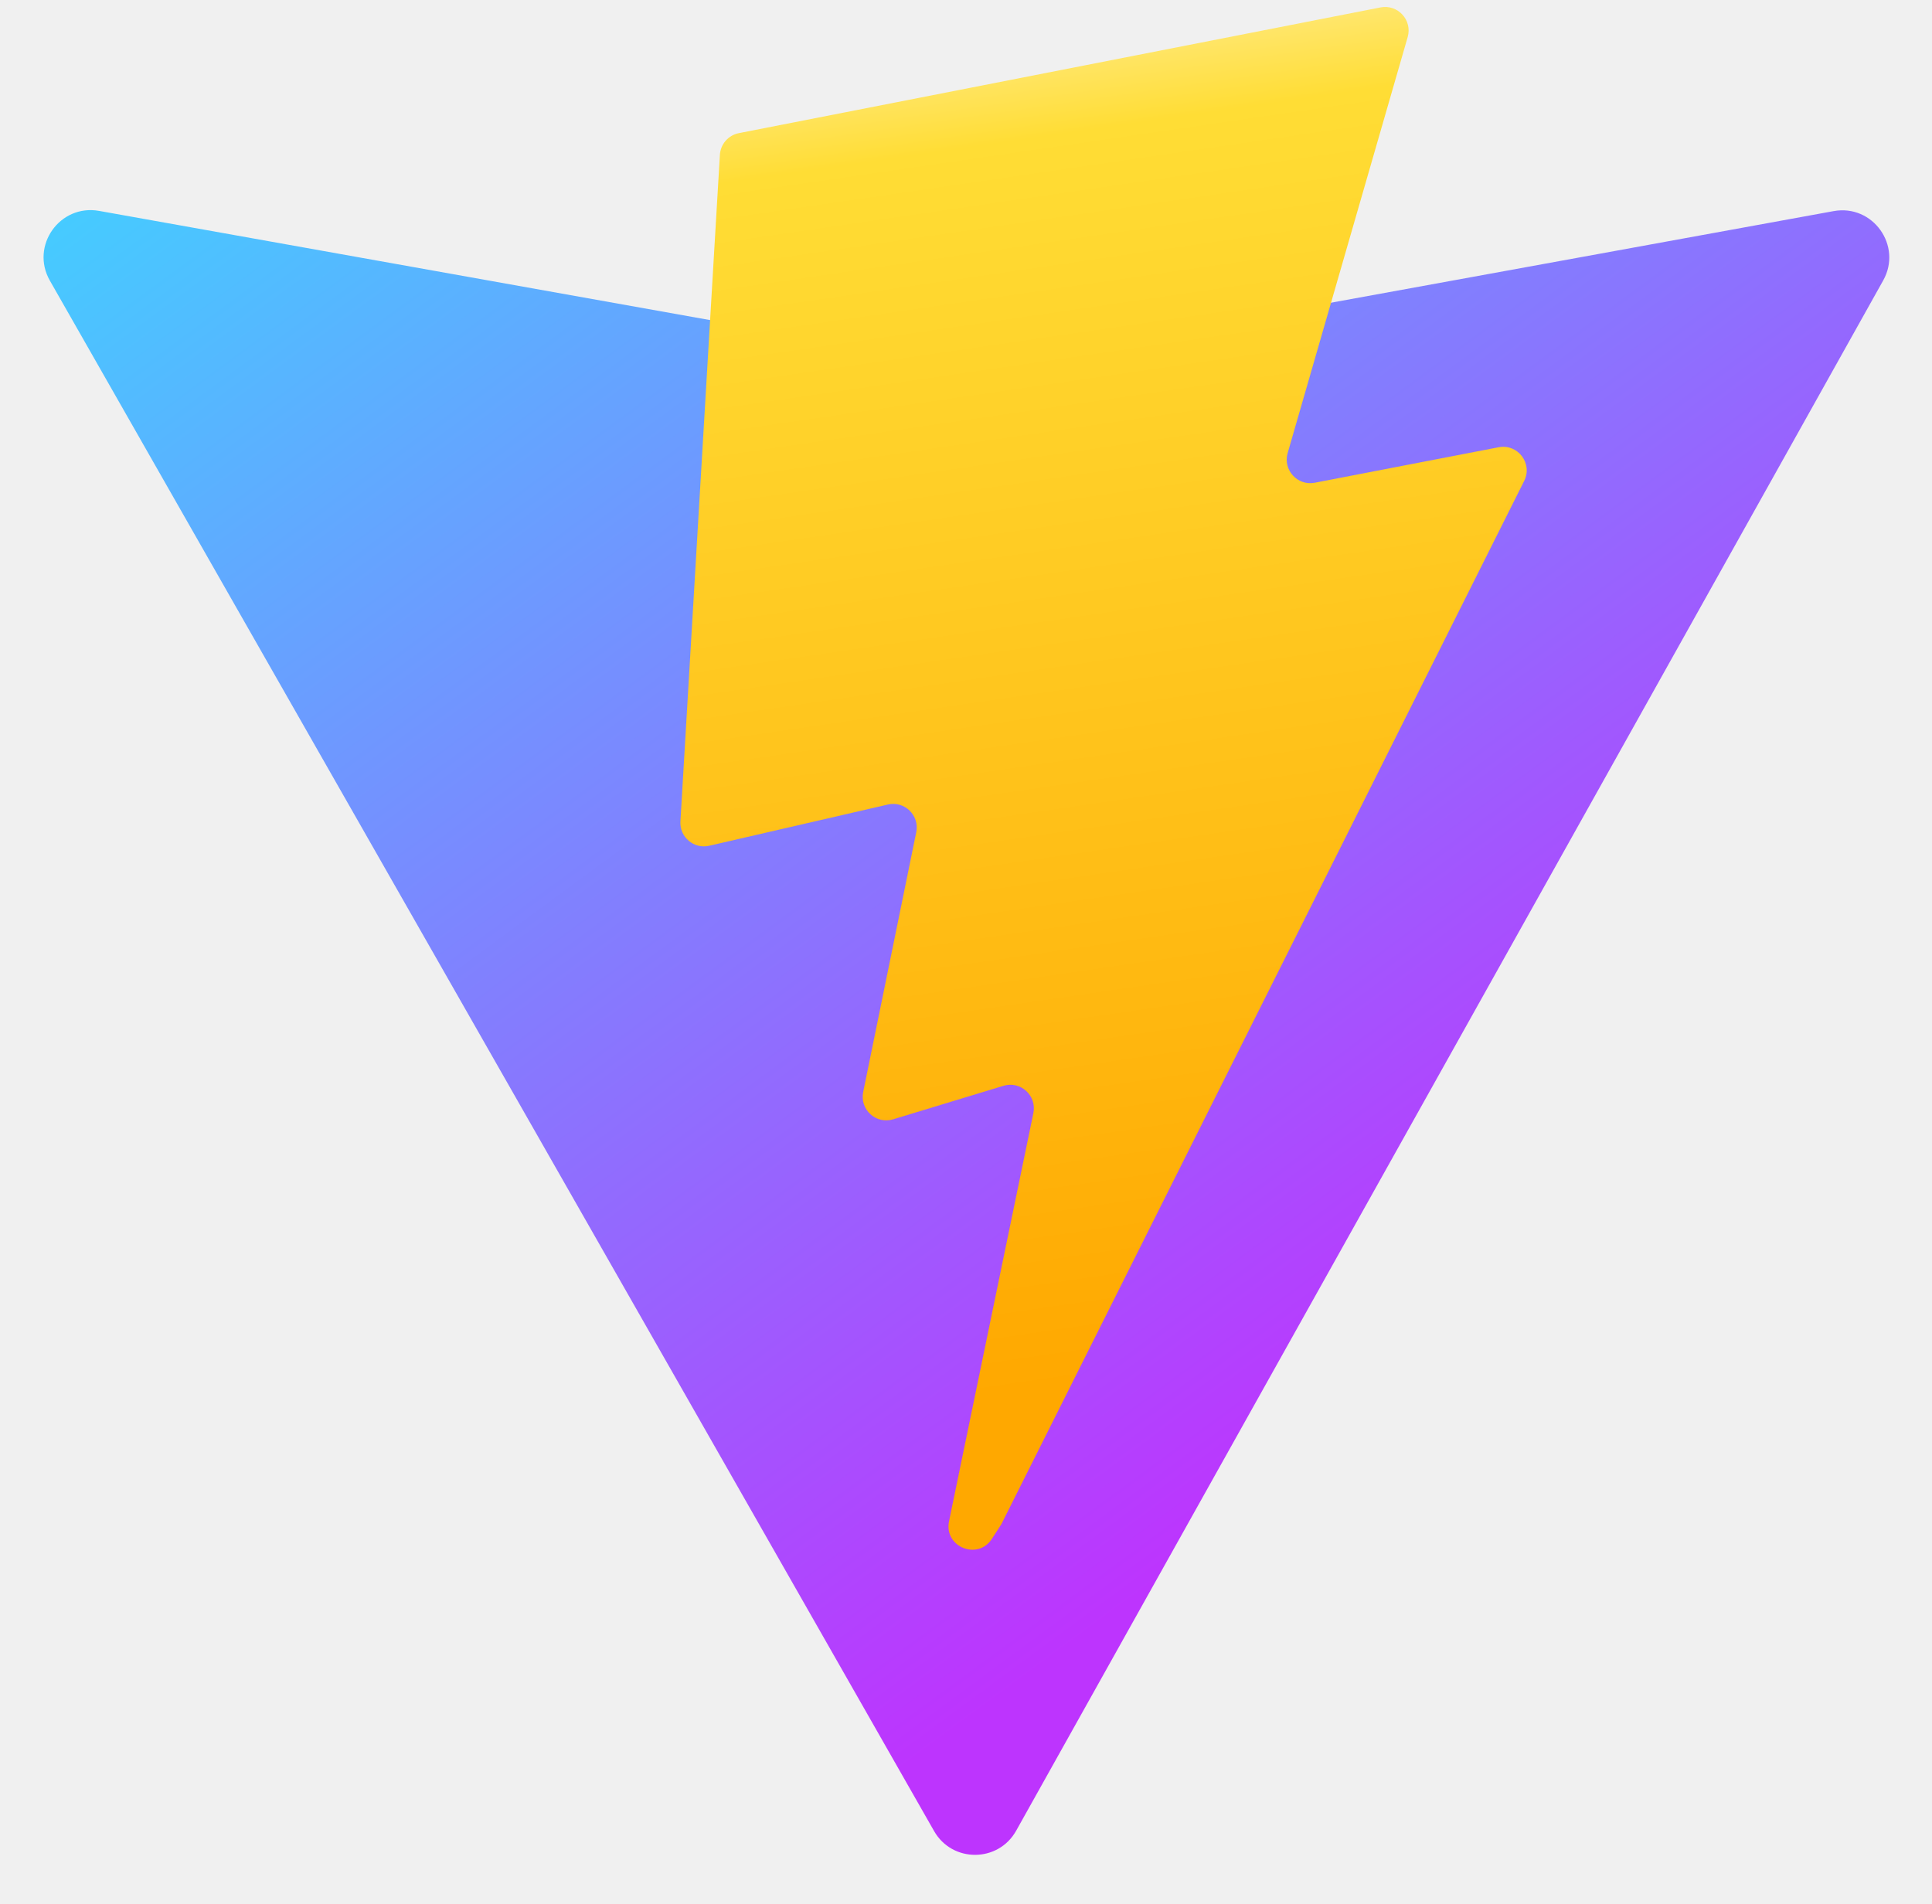
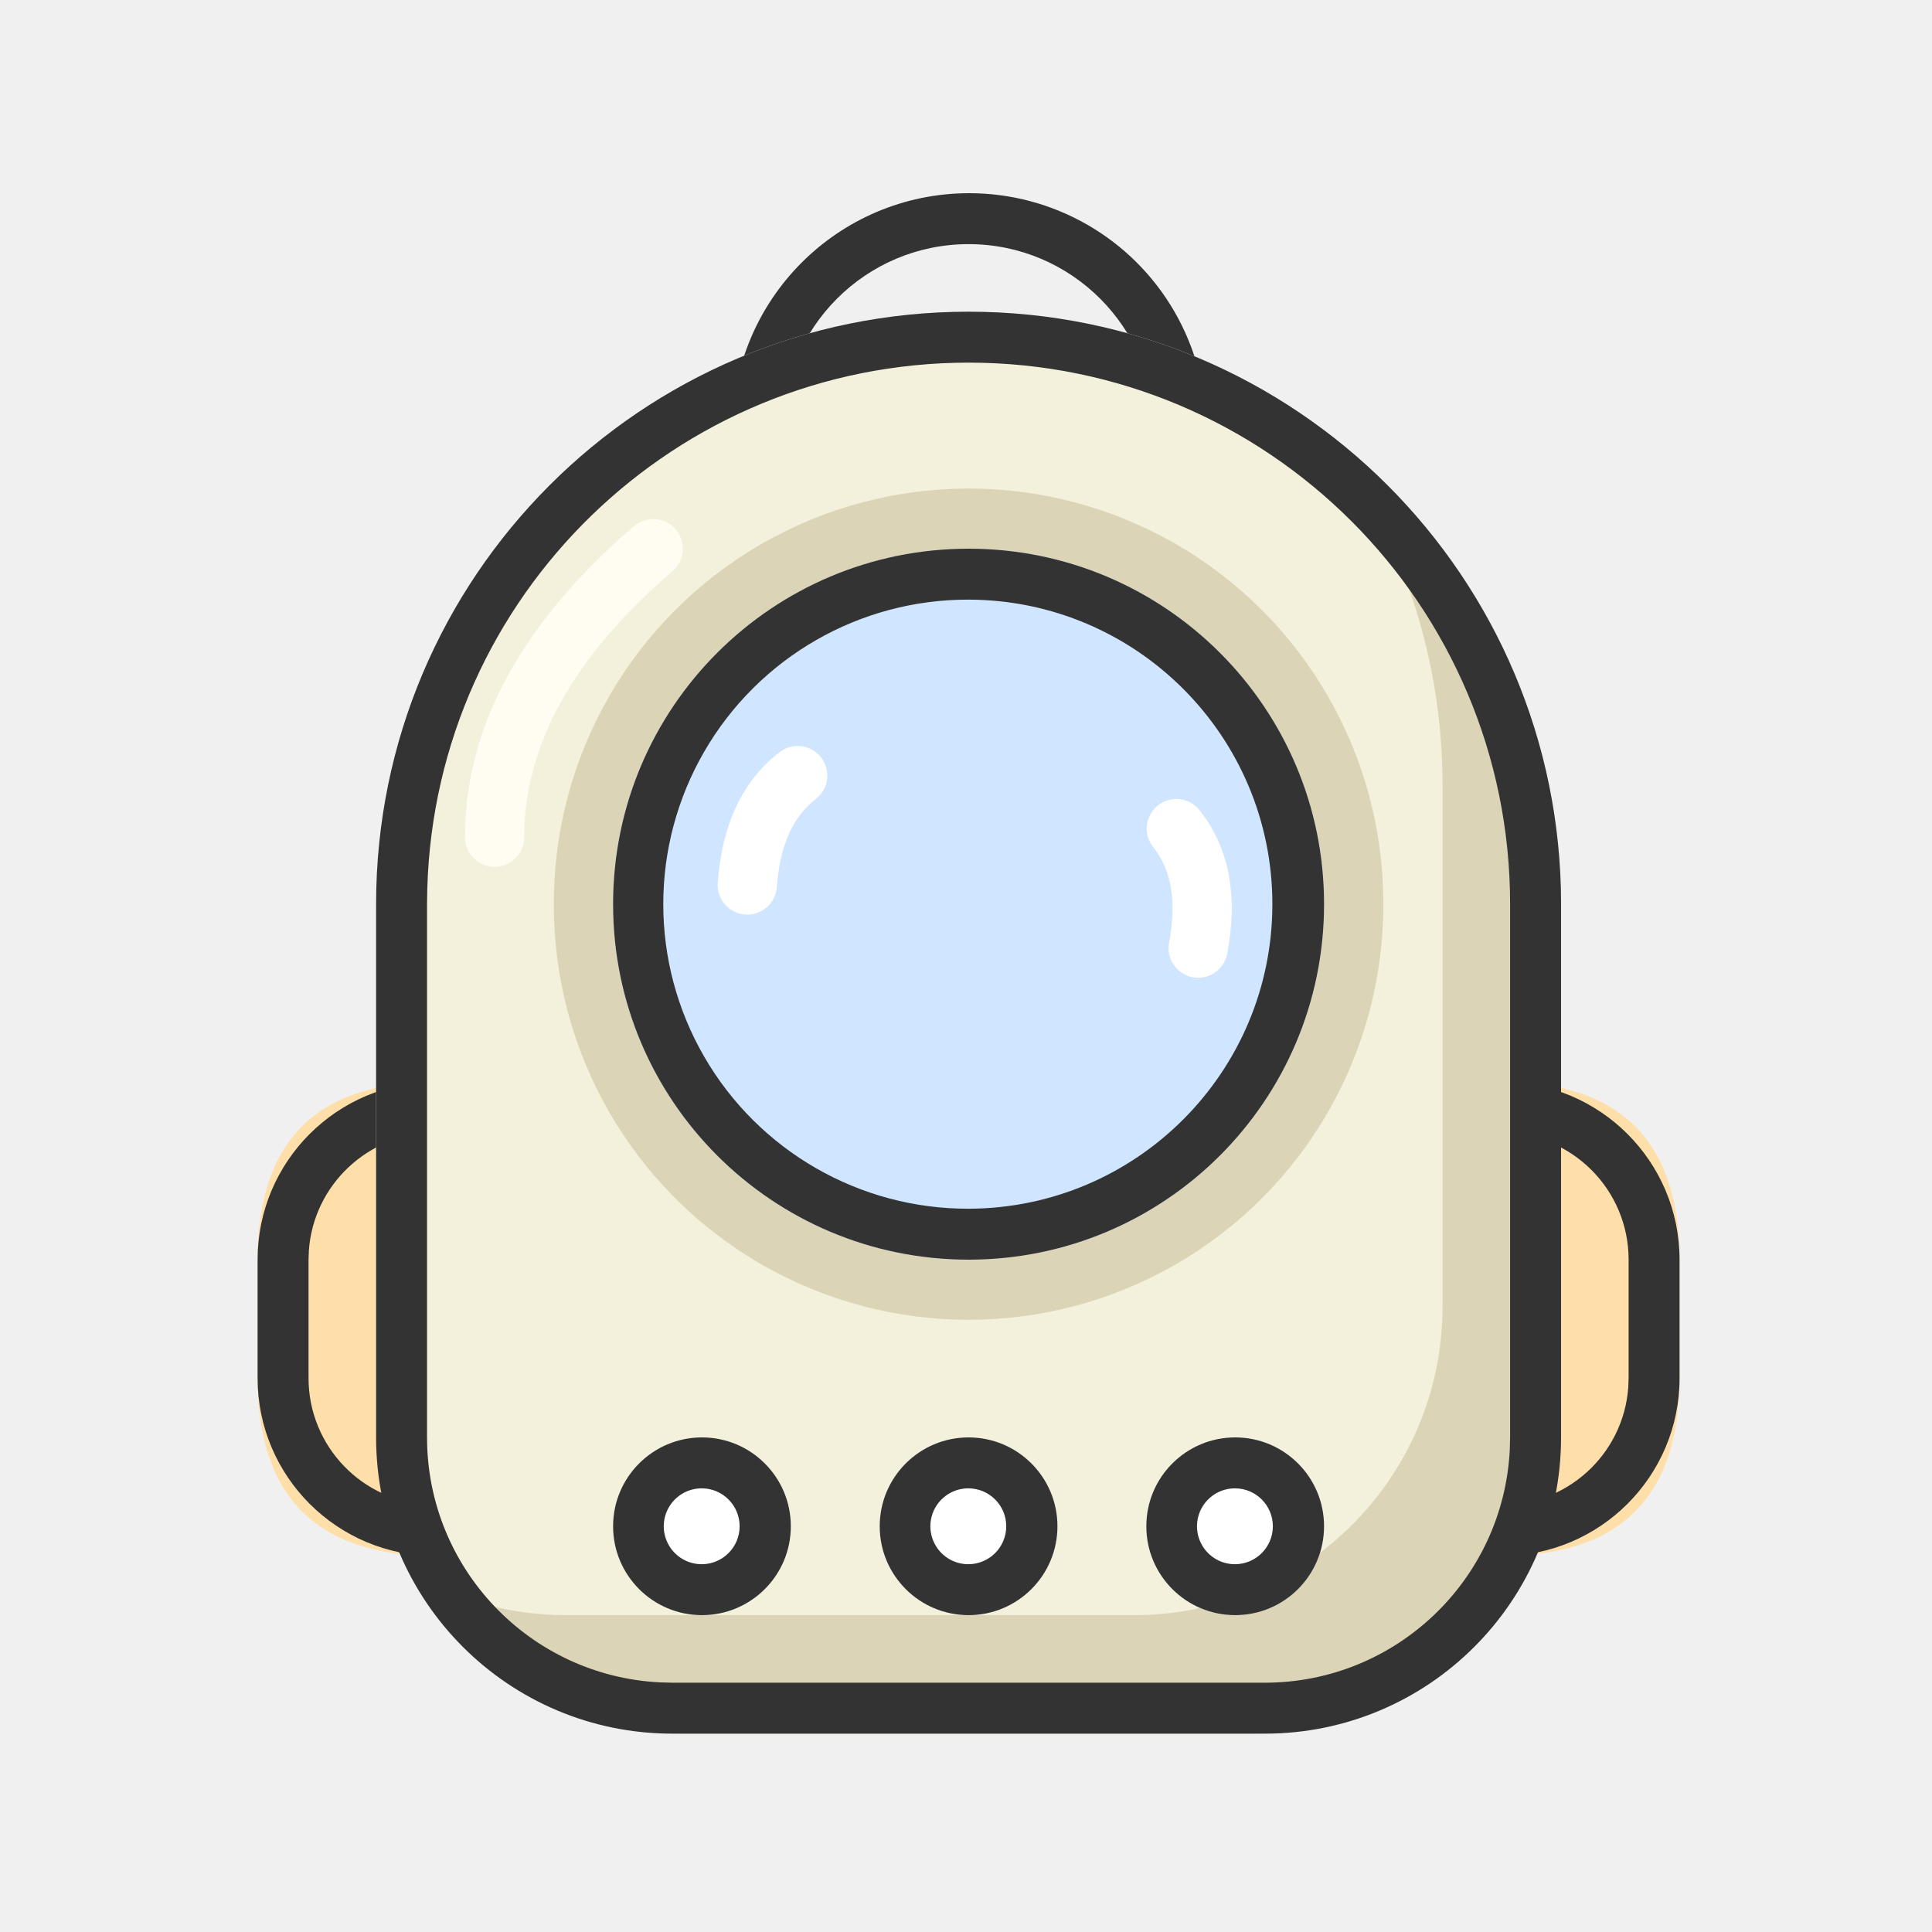
- <svg xmlns="http://www.w3.org/2000/svg" width="410" height="404" viewBox="0 0 410 404" fill="none">
-   <path d="M399.641 59.525L215.643 388.545C211.844 395.338 202.084 395.378 198.228 388.618L10.582 59.556C6.381 52.19 12.68 43.267 21.028 44.759L205.223 77.682C206.398 77.892 207.601 77.89 208.776 77.676L389.119 44.806C397.439 43.289 403.768 52.143 399.641 59.525Z" fill="url(#paint0_linear)" />
-   <path d="M292.965 1.574L156.801 28.255C154.563 28.694 152.906 30.59 152.771 32.866L144.395 174.33C144.198 177.662 147.258 180.248 150.51 179.498L188.42 170.749C191.967 169.931 195.172 173.055 194.443 176.622L183.18 231.775C182.422 235.487 185.907 238.661 189.532 237.56L212.947 230.446C216.577 229.344 220.065 232.527 219.297 236.242L201.398 322.875C200.278 328.294 207.486 331.249 210.492 326.603L212.5 323.5L323.454 102.072C325.312 98.365 322.108 94.137 318.036 94.923L279.014 102.454C275.347 103.161 272.227 99.746 273.262 96.158L298.731 7.867C299.767 4.273 296.636 0.855 292.965 1.574Z" fill="url(#paint1_linear)" />
-   <defs>
-     <linearGradient id="paint0_linear" x1="6" y1="33" x2="235" y2="344" gradientUnits="userSpaceOnUse">
-       <stop stop-color="#41D1FF" />
-       <stop offset="1" stop-color="#BD34FE" />
-     </linearGradient>
-     <linearGradient id="paint1_linear" x1="194.651" y1="8.818" x2="236.076" y2="292.989" gradientUnits="userSpaceOnUse">
-       <stop stop-color="#FFEA83" />
-       <stop offset="0.083" stop-color="#FFDD35" />
-       <stop offset="1" stop-color="#FFA800" />
-     </linearGradient>
-   </defs>
+ <svg xmlns="http://www.w3.org/2000/svg" t="1685003133128" class="icon" viewBox="0 0 1024 1024" version="1.1" p-id="2757" width="200" height="200">
+   <path d="M136.533 573.44m94.208 0l0 0q94.208 0 94.208 94.208l0 62.805q0 94.208-94.208 94.208l0 0q-94.208 0-94.208-94.208l0-62.805q0-94.208 94.208-94.208Z" fill="#FFDFA9" p-id="2758" />
+   <path d="M701.781 573.44m94.208 0l0 0q94.208 0 94.208 94.208l0 62.805q0 94.208-94.208 94.208l0 0q-94.208 0-94.208-94.208l0-62.805q0-94.208 94.208-94.208Z" fill="#FFDFA9" p-id="2759" />
+   <path d="M230.741 573.44a94.208 94.208 0 0 1 94.208 94.208v62.805a94.208 94.208 0 0 1-188.416 0v-62.805a94.208 94.208 0 0 1 94.208-94.208z m0 26.999c-35.499 0-64.58 27.546-67.038 62.396l-0.171 4.813v62.805a67.209 67.209 0 0 0 134.246 4.779l0.171-4.779v-62.805a67.209 67.209 0 0 0-67.209-67.209zM795.989 573.44a94.208 94.208 0 0 1 94.208 94.208v62.805a94.208 94.208 0 0 1-188.416 0v-62.805a94.208 94.208 0 0 1 94.208-94.208z m0 26.999c-35.499 0-64.58 27.546-67.038 62.396l-0.171 4.813v62.805a67.209 67.209 0 0 0 134.246 4.779l0.171-4.779v-62.805a67.209 67.209 0 0 0-67.209-67.209zM513.365 102.4a125.611 125.611 0 1 1 0 251.221 125.611 125.611 0 0 1 0-251.221z m0 26.999a98.611 98.611 0 1 0 0 197.222 98.611 98.611 0 0 0 0-197.222z" fill="#333333" p-id="2760" />
+   <path d="M513.365 165.205a314.027 314.027 0 0 1 314.027 314.027v276.07a163.567 163.567 0 0 1-163.567 163.567H362.906a163.567 163.567 0 0 1-163.567-163.567V479.232a314.027 314.027 0 0 1 314.027-314.027z" fill="#F3F0DB" p-id="2761" data-spm-anchor-id="a313x.7781069.0.i5" class="selected" />
+   <path d="M827.392 479.232v276.07a163.567 163.567 0 0 1-163.567 163.567H362.906a163.499 163.499 0 0 1-142.746-83.627c23.654 13.278 50.893 20.821 79.94 20.821h300.919a163.567 163.567 0 0 0 163.567-163.567V416.427a312.661 312.661 0 0 0-62.737-188.382 313.446 313.446 0 0 1 125.542 251.187z" fill="#DBD4B6" p-id="2762" />
+   <path d="M513.365 165.205a314.027 314.027 0 0 1 314.027 314.027v282.624a157.013 157.013 0 0 1-157.013 157.013h-314.027a157.013 157.013 0 0 1-157.013-157.013v-282.624a314.027 314.027 0 0 1 314.027-314.027z m0 26.999a287.027 287.027 0 0 0-286.891 278.699l-0.137 8.329v282.624a130.014 130.014 0 0 0 123.529 129.843l6.485 0.171h314.027a130.014 130.014 0 0 0 129.843-123.529l0.171-6.485v-282.624a287.027 287.027 0 0 0-287.027-287.027z" fill="#333333" p-id="2763" />
+   <path d="M372.053 808.96m-47.104 0a47.104 47.104 0 1 0 94.208 0 47.104 47.104 0 1 0-94.208 0Z" fill="#FFFFFF" p-id="2764" />
+   <path d="M513.365 808.96m-47.104 0a47.104 47.104 0 1 0 94.208 0 47.104 47.104 0 1 0-94.208 0Z" fill="#FFFFFF" p-id="2765" />
+   <path d="M654.677 808.96m-47.104 0a47.104 47.104 0 1 0 94.208 0 47.104 47.104 0 1 0-94.208 0Z" fill="#FFFFFF" p-id="2766" />
+   <path d="M372.053 761.856a47.104 47.104 0 1 1 0 94.208 47.104 47.104 0 0 1 0-94.208z m0 26.999a20.105 20.105 0 1 0 0 40.209 20.105 20.105 0 0 0 0-40.209zM513.365 761.856a47.104 47.104 0 1 1 0 94.208 47.104 47.104 0 0 1 0-94.208z m0 26.999a20.105 20.105 0 1 0 0 40.209 20.105 20.105 0 0 0 0-40.209zM654.677 761.856a47.104 47.104 0 1 1 0 94.208 47.104 47.104 0 0 1 0-94.208z m0 26.999a20.105 20.105 0 1 0 0 40.209 20.105 20.105 0 0 0 0-40.209z" fill="#333333" p-id="2767" />
+   <path d="M513.365 479.232m-219.819 0a219.819 219.819 0 1 0 439.637 0 219.819 219.819 0 1 0-439.637 0Z" fill="#DBD4B6" p-id="2768" data-spm-anchor-id="a313x.7781069.0.i3" class="selected" />
+   <path d="M513.365 479.232m-188.416 0a188.416 188.416 0 1 0 376.832 0 188.416 188.416 0 1 0-376.832 0Z" fill="#D0E5FF" p-id="2769" data-spm-anchor-id="a313x.7781069.0.i4" class="selected" />
+   <path d="M513.365 290.816a188.416 188.416 0 1 1 0 376.832 188.416 188.416 0 0 1 0-376.832z m0 26.999a161.417 161.417 0 1 0 0 322.833 161.417 161.417 0 0 0 0-322.833z" fill="#333333" p-id="2770" />
+   <path d="M335.974 278.903a15.701 15.701 0 1 1 20.48 23.825C303.616 348.16 277.845 395.093 277.845 443.733a15.701 15.701 0 1 1-31.403 0c0-58.778 30.276-113.835 89.532-164.864z" fill="#FFFDF1" p-id="2771" />
+   <path d="M413.696 398.302a15.701 15.701 0 0 1 18.91 25.054c-12.186 9.216-19.251 24.405-20.855 46.797a15.701 15.701 0 0 1-31.334-2.219c2.219-30.857 13.175-54.477 33.246-69.632zM636.279 430.08a15.701 15.701 0 1 0-24.747 19.285c9.387 12.049 12.288 28.57 8.021 50.62a15.701 15.701 0 0 0 30.822 5.939c5.871-30.379 1.365-56.013-14.097-75.844z" fill="#FFFFFF" p-id="2772" />
</svg>
